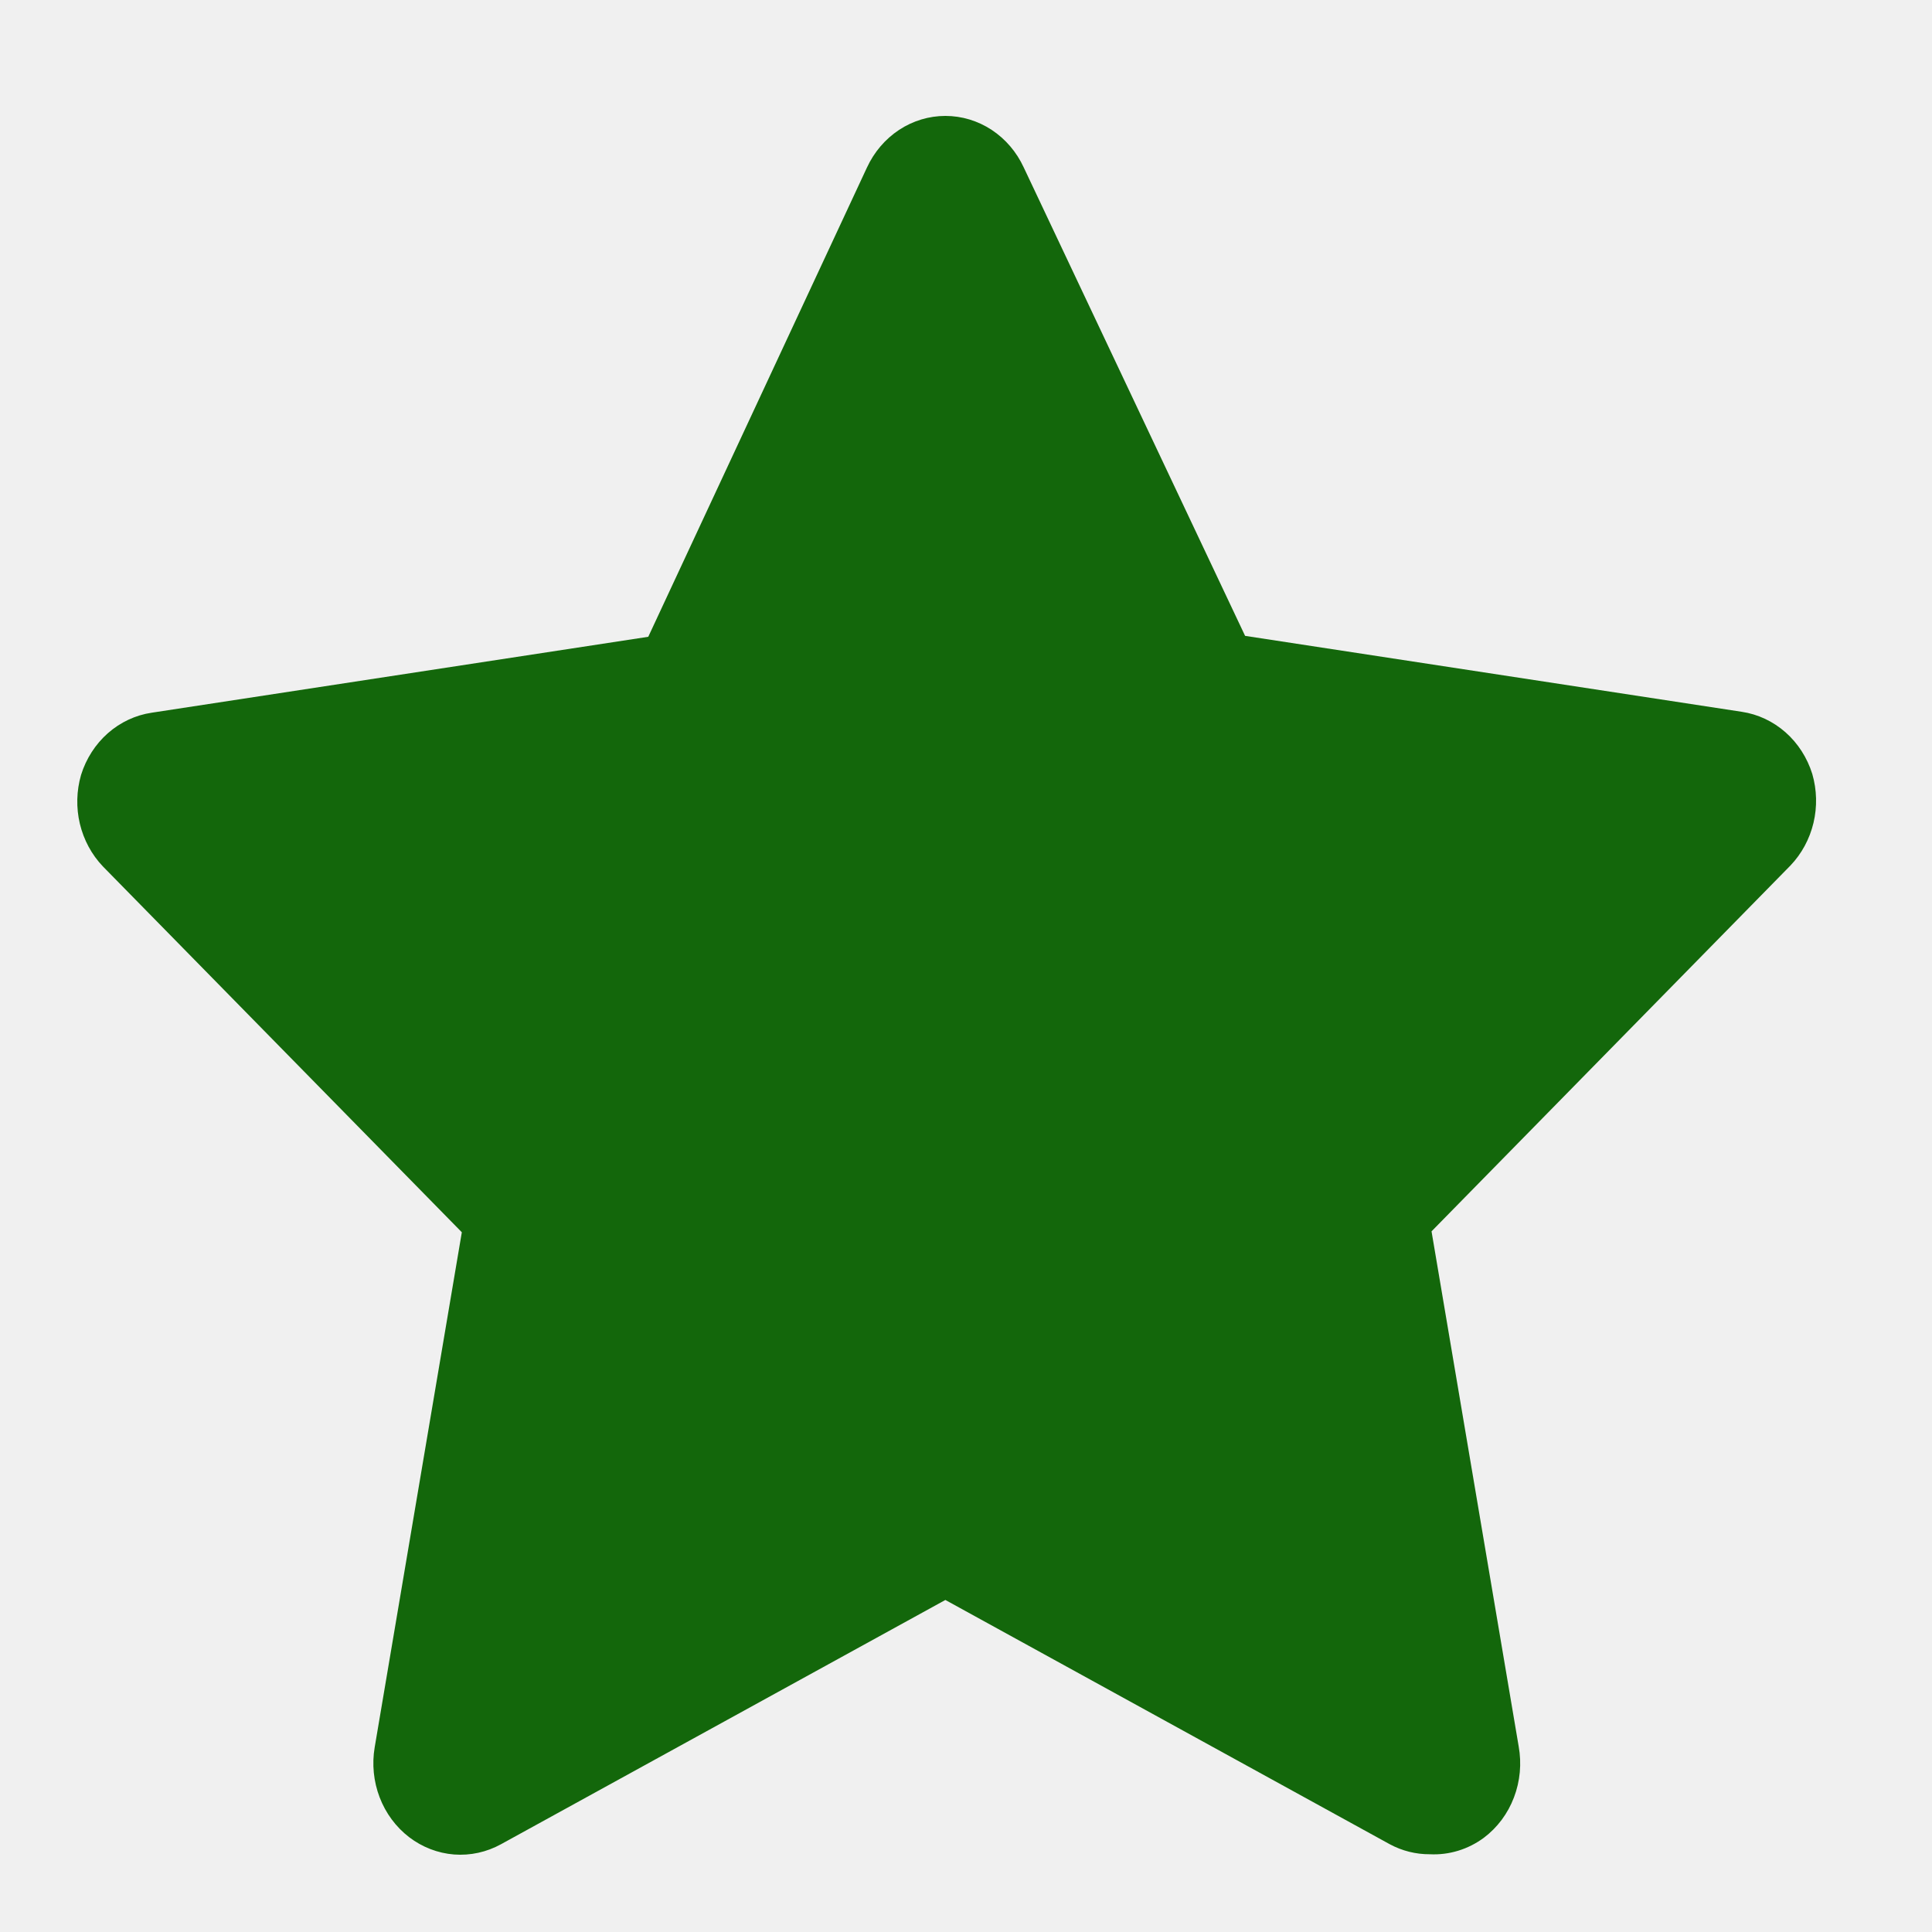
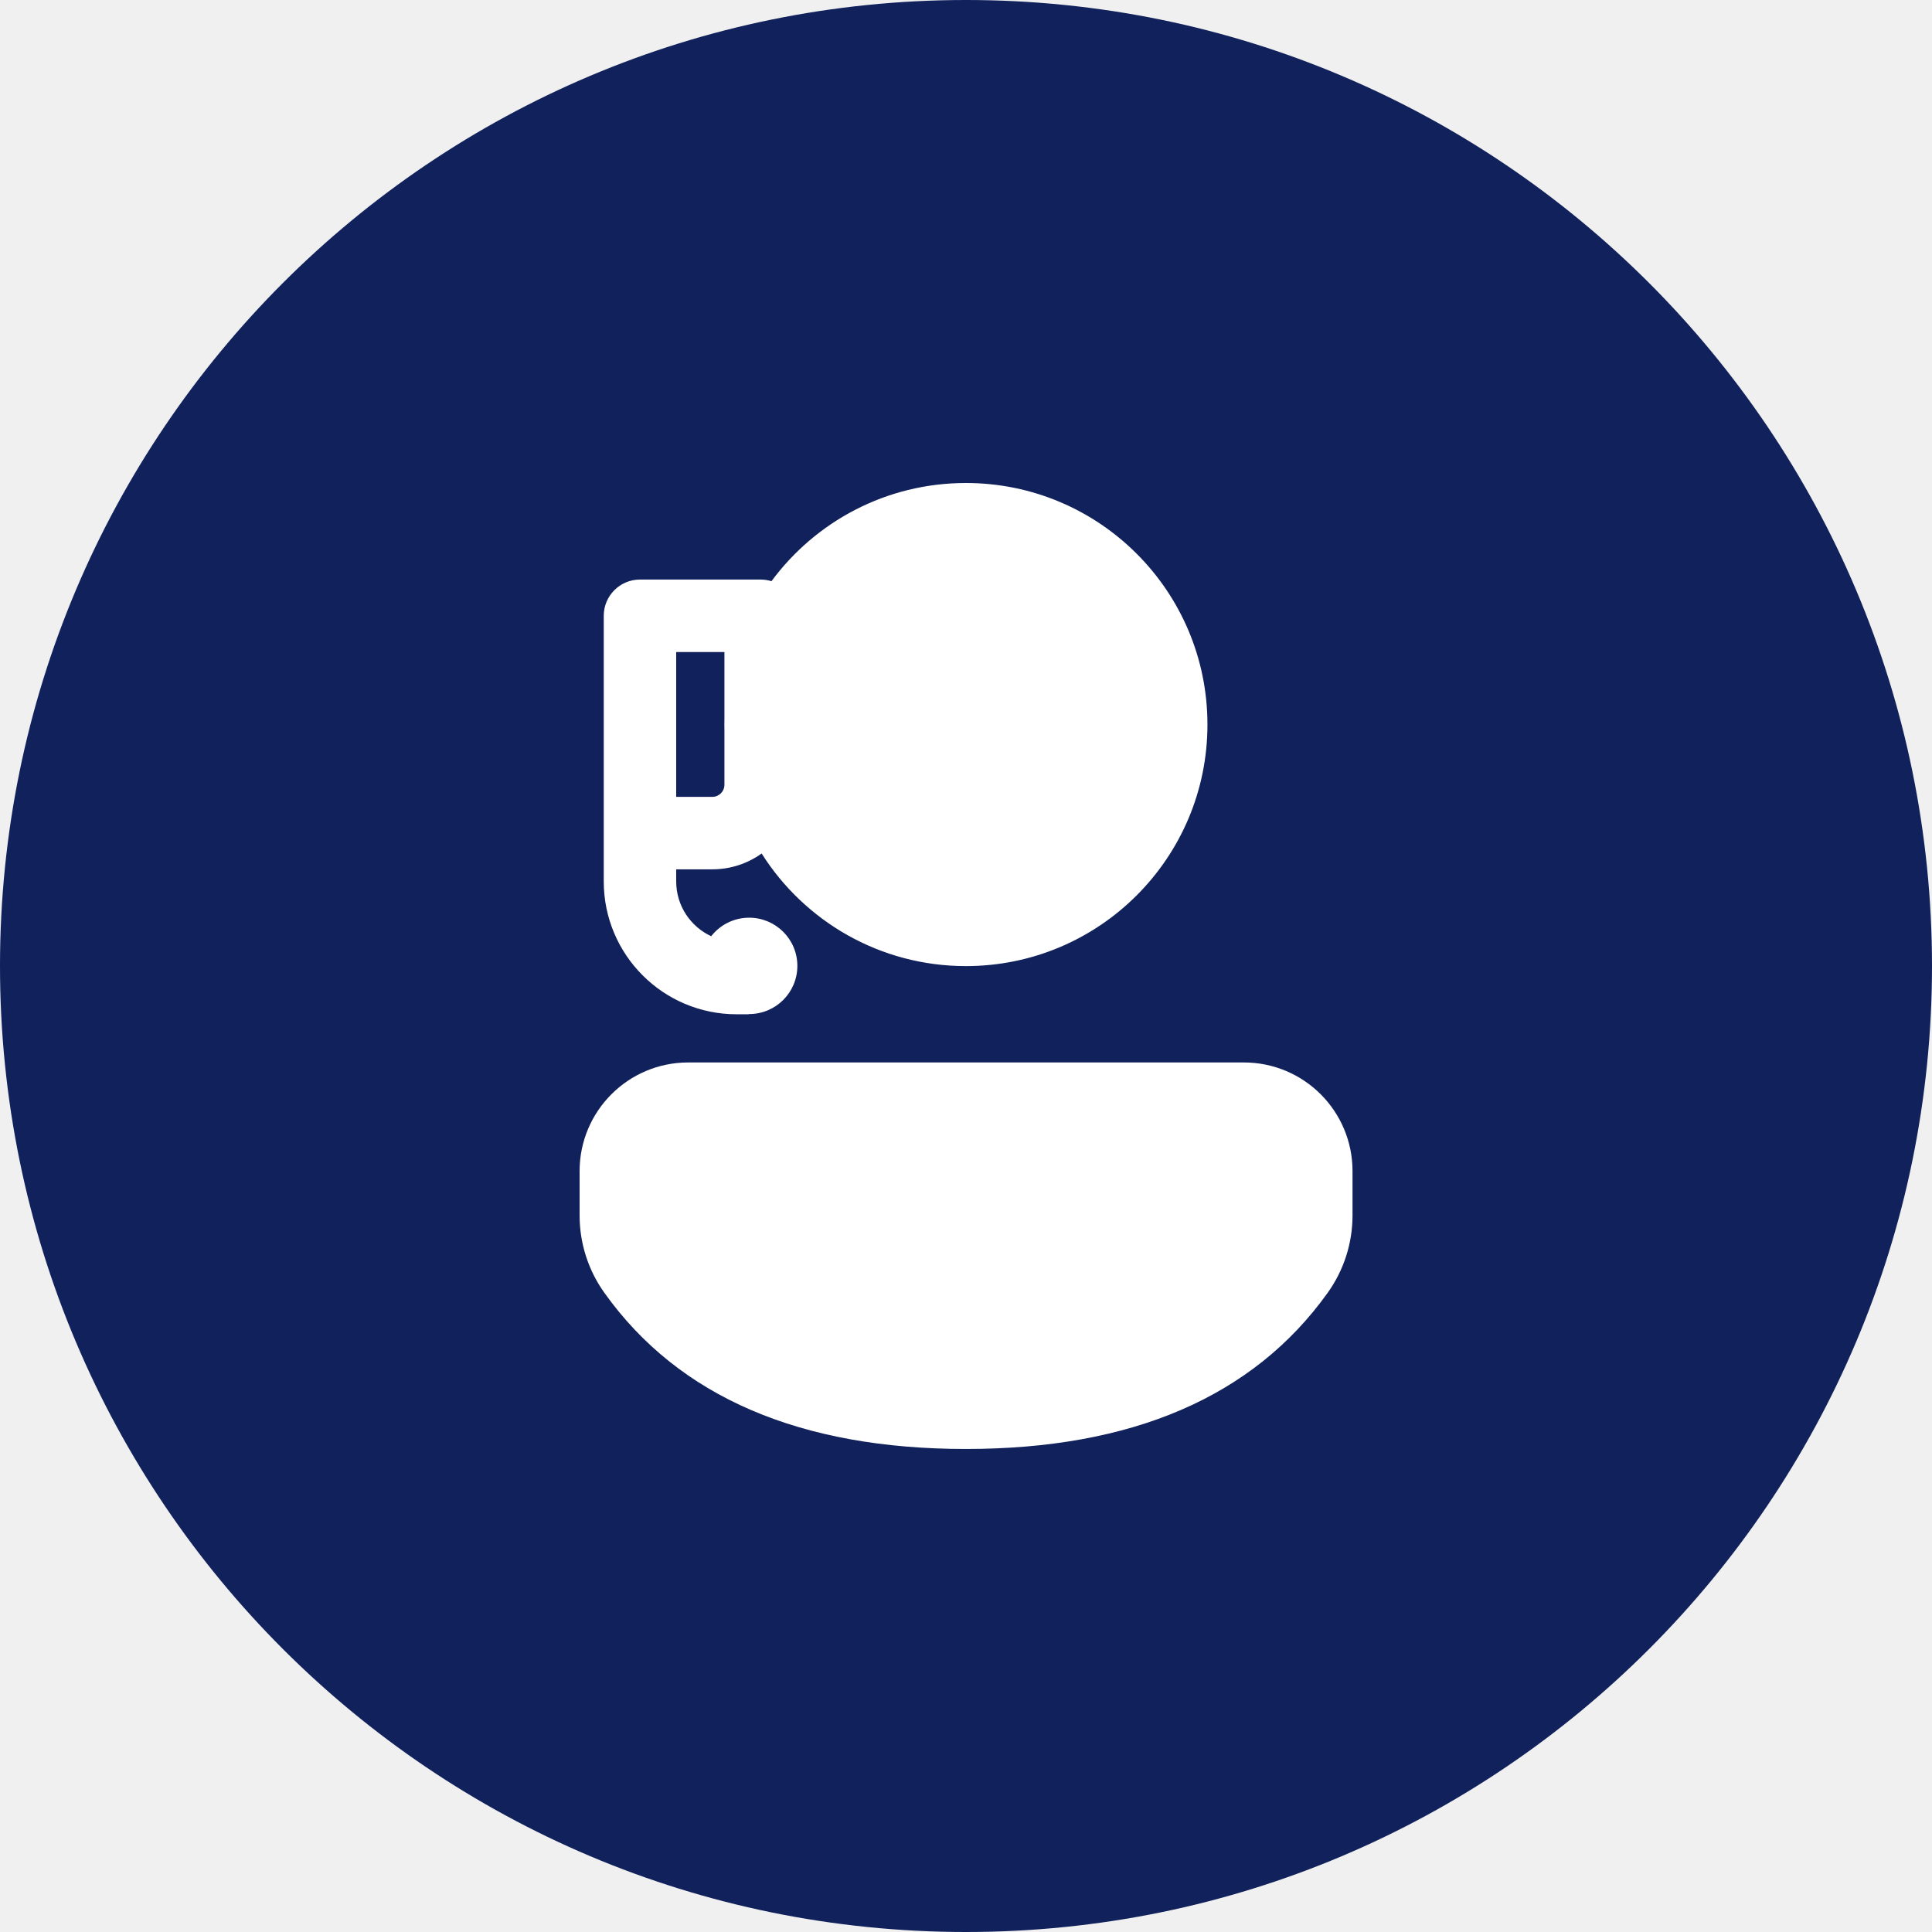
- <svg xmlns="http://www.w3.org/2000/svg" width="50" height="50" viewBox="0 0 50 50" fill="none">
-   <path d="M37.003 47.988C36.642 47.99 36.287 47.901 35.966 47.728L24.466 41.407L12.967 47.728C12.593 47.934 12.172 48.026 11.751 47.994C11.331 47.961 10.927 47.805 10.586 47.544C10.246 47.282 9.982 46.926 9.825 46.515C9.668 46.104 9.623 45.655 9.697 45.219L11.952 31.891L2.662 22.422C2.372 22.118 2.167 21.737 2.067 21.32C1.968 20.903 1.979 20.465 2.098 20.054C2.229 19.634 2.469 19.26 2.792 18.975C3.115 18.691 3.507 18.507 3.925 18.445L16.777 16.48L22.437 4.335C22.622 3.935 22.91 3.598 23.269 3.361C23.628 3.125 24.043 3 24.466 3C24.89 3 25.305 3.125 25.664 3.361C26.023 3.598 26.311 3.935 26.495 4.335L32.223 16.456L45.075 18.421C45.492 18.483 45.885 18.667 46.208 18.951C46.531 19.236 46.771 19.61 46.902 20.031C47.021 20.442 47.032 20.879 46.933 21.296C46.833 21.713 46.628 22.094 46.338 22.398L37.048 31.867L39.303 45.195C39.383 45.639 39.341 46.097 39.181 46.517C39.022 46.937 38.751 47.299 38.401 47.562C37.993 47.863 37.501 48.013 37.003 47.988Z" fill="#13670B" />
+ <svg xmlns="http://www.w3.org/2000/svg" width="80" height="80" viewBox="0 0 80 80" fill="none">
+   <circle cx="40" cy="40" r="40" fill="#11215B" />
+   <path d="M56.005 48.493C56.005 46.008 53.991 43.994 51.506 43.994H28.498C26.014 43.994 24 46.008 24 48.493V50.333C24 51.477 24.357 52.593 25.021 53.525C28.106 57.855 33.153 59.999 39.996 59.999C46.837 59.999 51.887 57.856 54.979 53.528C55.646 52.595 56.005 51.477 56.005 50.33V48.493Z" fill="white" />
+   <path d="M49.998 30.002C49.998 24.478 45.52 20 39.996 20C36.694 20 33.767 21.6 31.945 24.066C31.803 24.022 31.653 23.998 31.497 23.998H26.5C25.672 23.998 25 24.67 25 25.498V36.498C25 39.536 27.463 41.999 30.501 41.999H31.001V41.99C31.008 41.99 31.015 41.99 31.021 41.99C32.123 41.99 33.017 41.097 33.017 39.995C33.017 38.893 32.123 38 31.021 38C30.383 38 29.814 38.3 29.449 38.767C28.593 38.37 28 37.503 28 36.498V35.997H29.496C30.258 35.997 30.963 35.754 31.537 35.341C33.309 38.143 36.435 40.004 39.996 40.004C45.52 40.004 49.998 35.526 49.998 30.002ZM29.997 29.79C29.995 29.86 29.994 29.931 29.994 30.002C29.994 30.073 29.995 30.143 29.997 30.214V32.496C29.997 32.773 29.773 32.996 29.496 32.996H28V26.999H29.997V29.79Z" fill="white" />
</svg>
